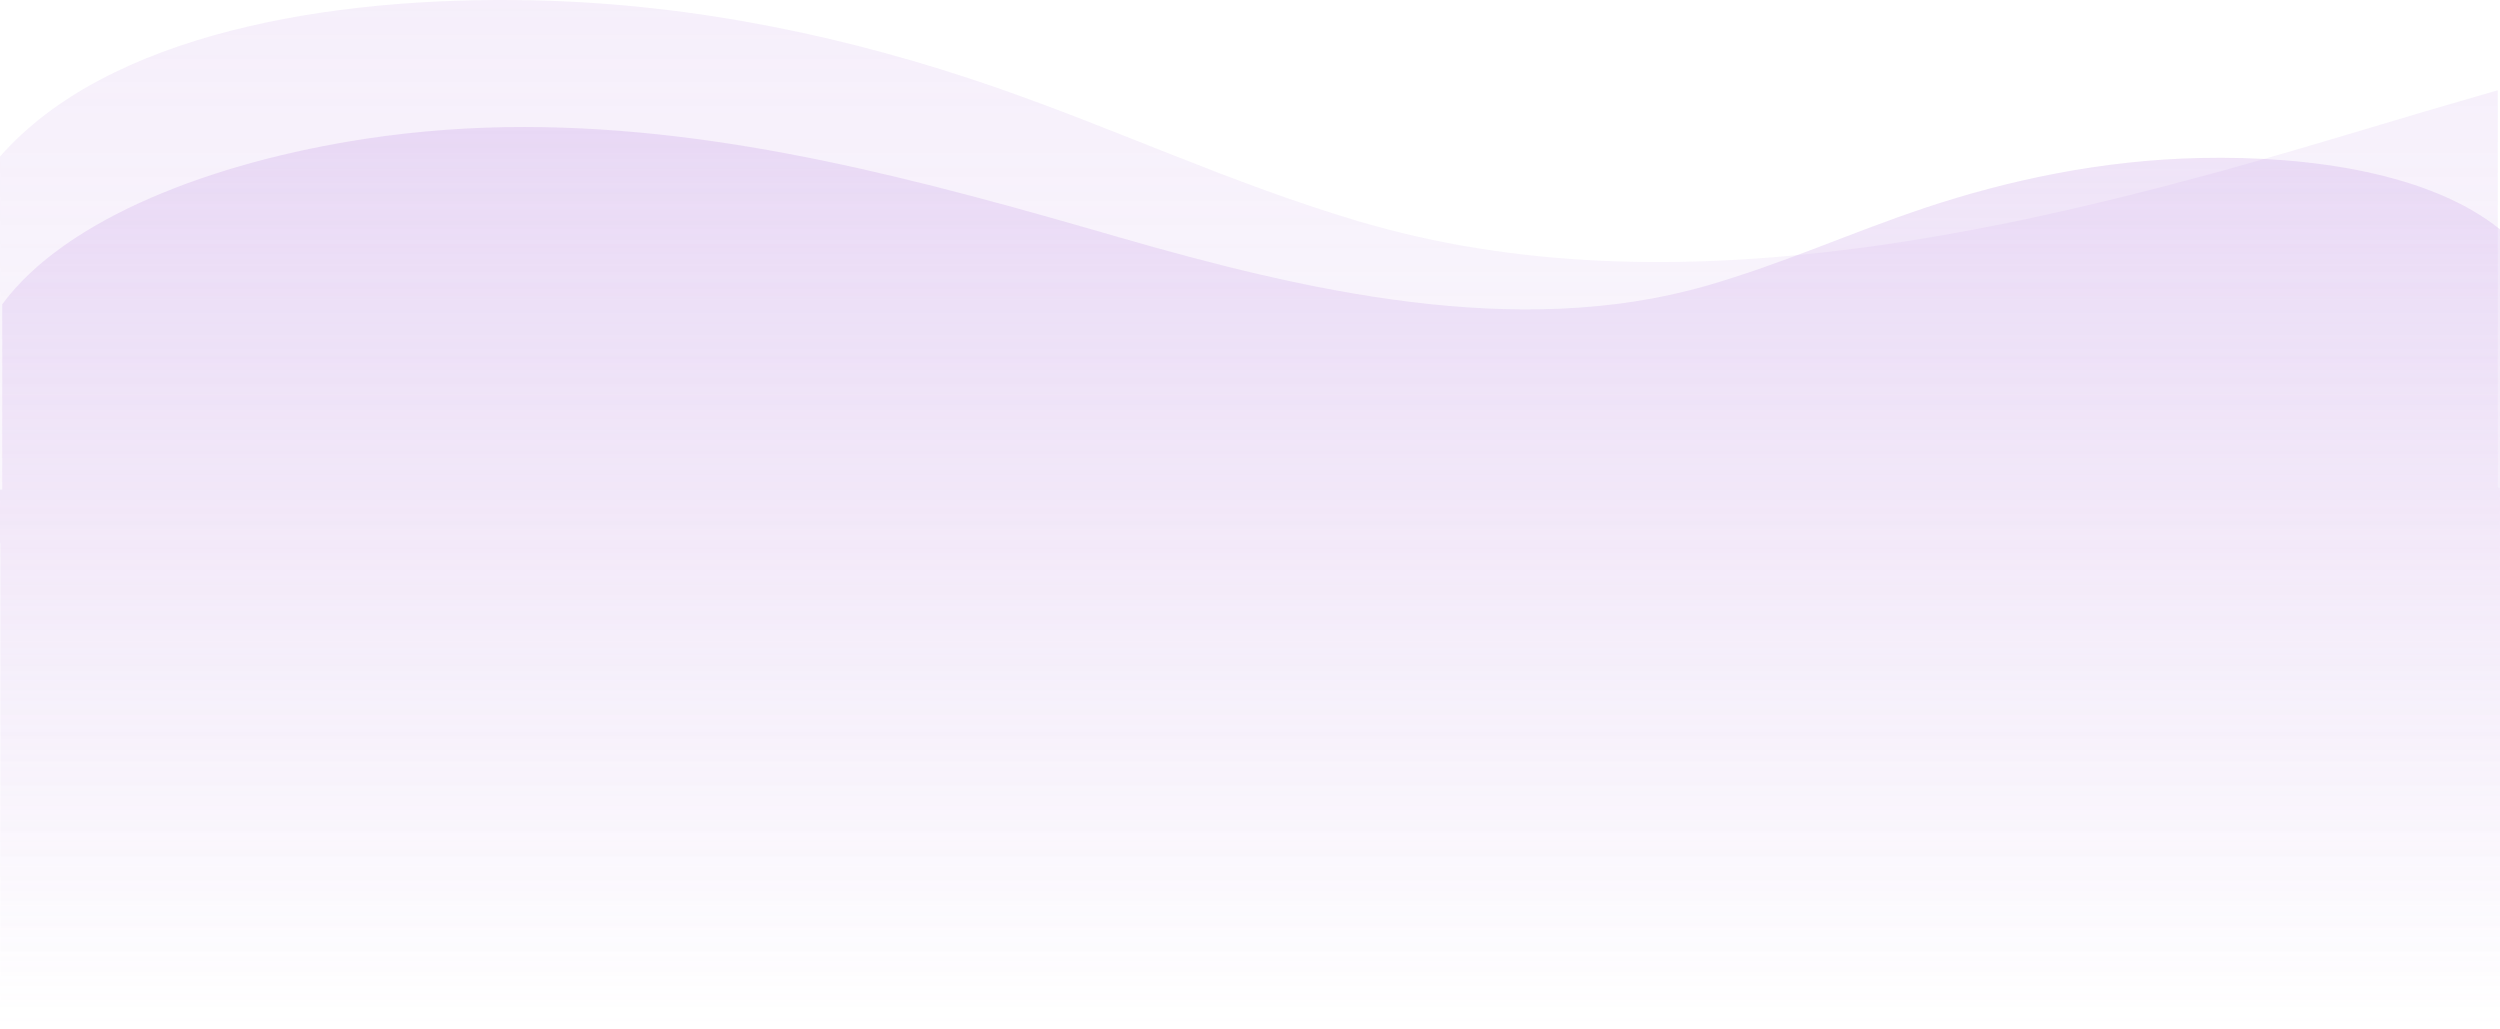
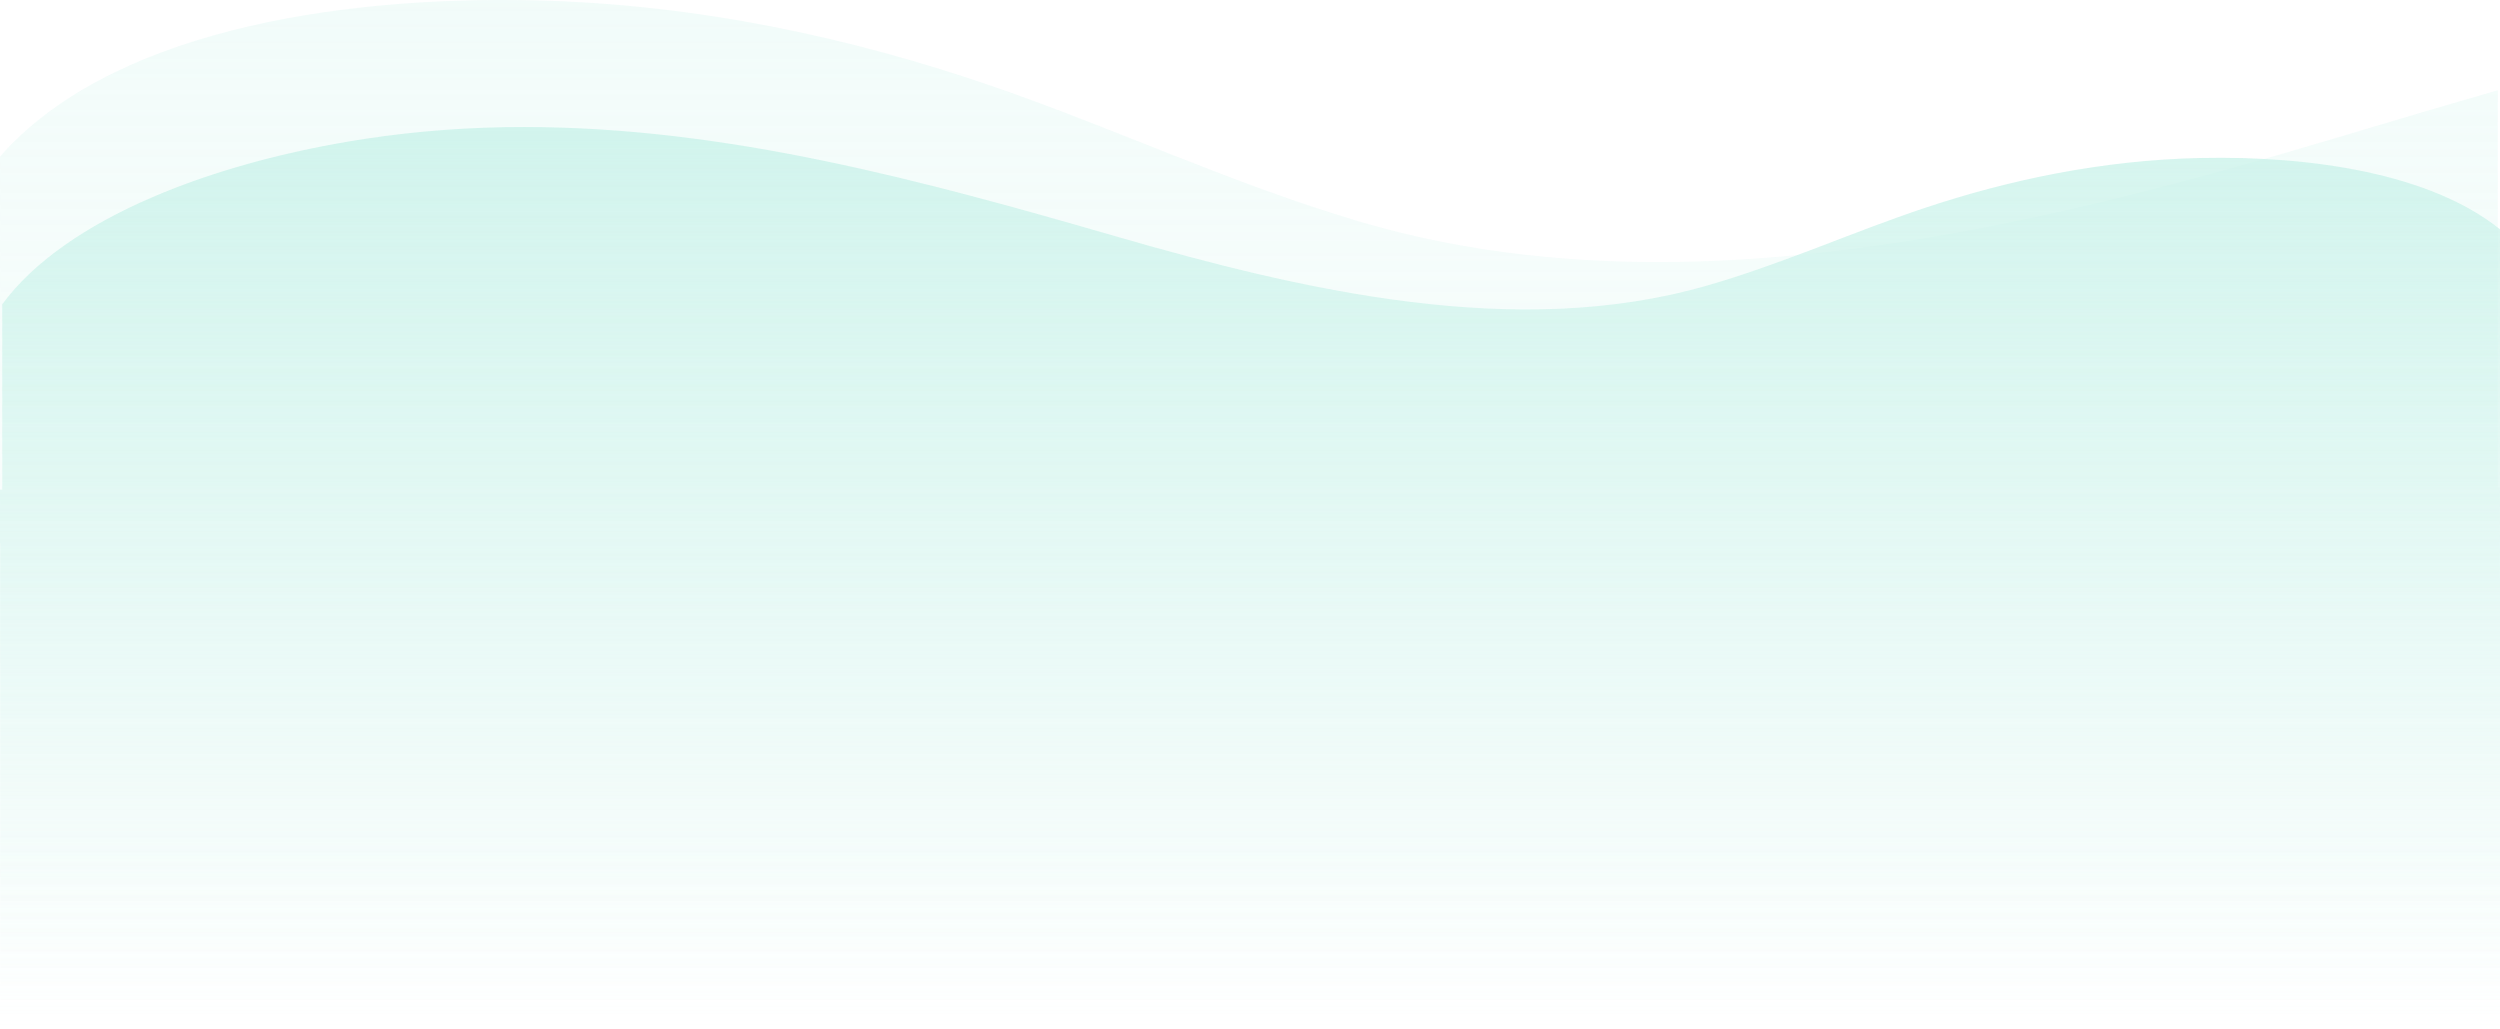
<svg xmlns="http://www.w3.org/2000/svg" width="1326.49" height="545.469" viewBox="0 0 1326.49 545.469">
  <defs>
    <linearGradient id="linear-gradient" x1="0.5" x2="0.5" y2="1" gradientUnits="objectBoundingBox">
-       <stop offset="0" stop-color="#c8a0e6" />
-       <stop offset="1" stop-color="#c8a0e6" stop-opacity="0" />
+       <stop offset="0" stop-color="#c8f2e9" />
+       <stop offset="1" stop-color="#c8f2e9" stop-opacity="0" />
    </linearGradient>
    <linearGradient id="linear-gradient-2" x1="0.5" x2="0.5" y2="1" gradientUnits="objectBoundingBox">
-       <stop offset="0" stop-color="#c8a0e6" stop-opacity="0" />
-       <stop offset="1" stop-color="#c8a0e6" />
+       <stop offset="0" stop-color="#c8f2e9" stop-opacity="0" />
+       <stop offset="1" stop-color="#c8f2e9" />
    </linearGradient>
  </defs>
-   <g id="Grupo_1204856" data-name="Grupo 1204856" transform="translate(0)">
-     <path id="Unión_5" data-name="Unión 5" d="M.488,536.236V288.608c-.164-.253-.326-.5-.488-.758V83.066C56.853,18.258,174.081-2.2,283.057.183c87.128,1.9,169.8,20.1,244.03,45.742,65.65,22.677,125.658,51.222,193.529,71.418,167.611,49.88,355.519,4.8,522.663-45.285,27.24-8.162,54.593-16.281,82.026-24.155V258.7h1.183V536.236Z" transform="translate(0.003)" opacity="0.17" fill="url(#linear-gradient)" />
-     <path id="Unión_6" data-name="Unión 6" d="M1048.261,478.071c-107.423,0-211.762-28.478-313.889-58.025-100.18-28.984-212.8-55.075-313.263-26.207-40.68,11.688-76.646,28.208-115.994,41.332-44.492,14.839-94.041,25.37-146.262,26.473C99.82,462.89,36.746,453.337,0,423.8V0H1326.488V285.7H1325.3v98.319c-33.7,45.731-112.3,75.575-192.873,87.836a558.01,558.01,0,0,1-84.152,6.216Z" transform="translate(1326.488 545.469) rotate(180)" opacity="0.3" fill="url(#linear-gradient-2)" />
+   <g id="Grupo_1203810" data-name="Grupo 1203810" transform="translate(0)">
+     <path id="Unión_5" data-name="Unión 5" d="M.488,536.236V288.608c-.164-.253-.326-.5-.488-.758V83.066C56.853,18.258,174.081-2.2,283.057.183c87.128,1.9,169.8,20.1,244.03,45.742,65.65,22.677,125.658,51.222,193.529,71.418,167.611,49.88,355.519,4.8,522.663-45.285,27.24-8.162,54.593-16.281,82.026-24.155V258.7h1.183V536.236Z" transform="translate(0.003)" opacity="0.24" fill="url(#linear-gradient)" />
+     <path id="Unión_6" data-name="Unión 6" d="M1048.261,478.071c-107.423,0-211.762-28.478-313.889-58.025-100.18-28.984-212.8-55.075-313.263-26.207-40.68,11.688-76.646,28.208-115.994,41.332-44.492,14.839-94.041,25.37-146.262,26.473C99.82,462.89,36.746,453.337,0,423.8V0H1326.488V285.7H1325.3v98.319c-33.7,45.731-112.3,75.575-192.873,87.836a558.01,558.01,0,0,1-84.152,6.216Z" transform="translate(1326.488 545.469) rotate(180)" opacity="0.77" fill="url(#linear-gradient-2)" />
  </g>
</svg>
